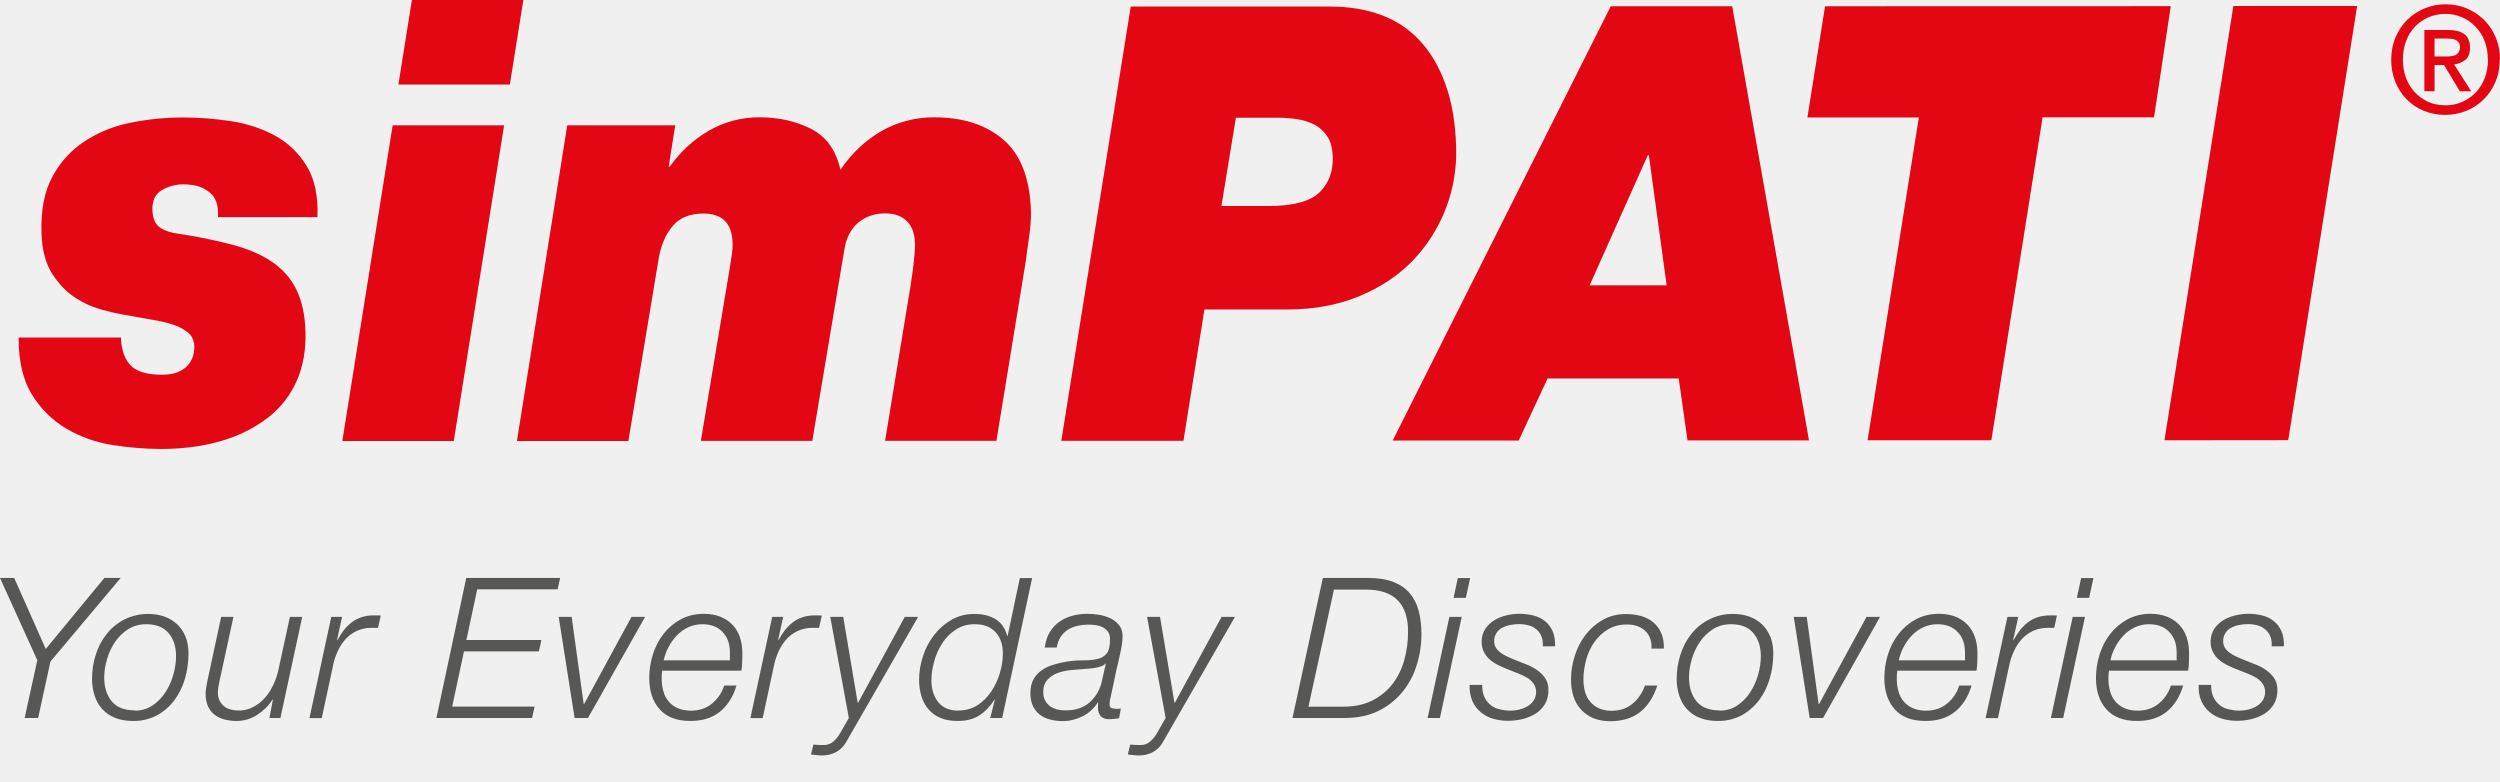
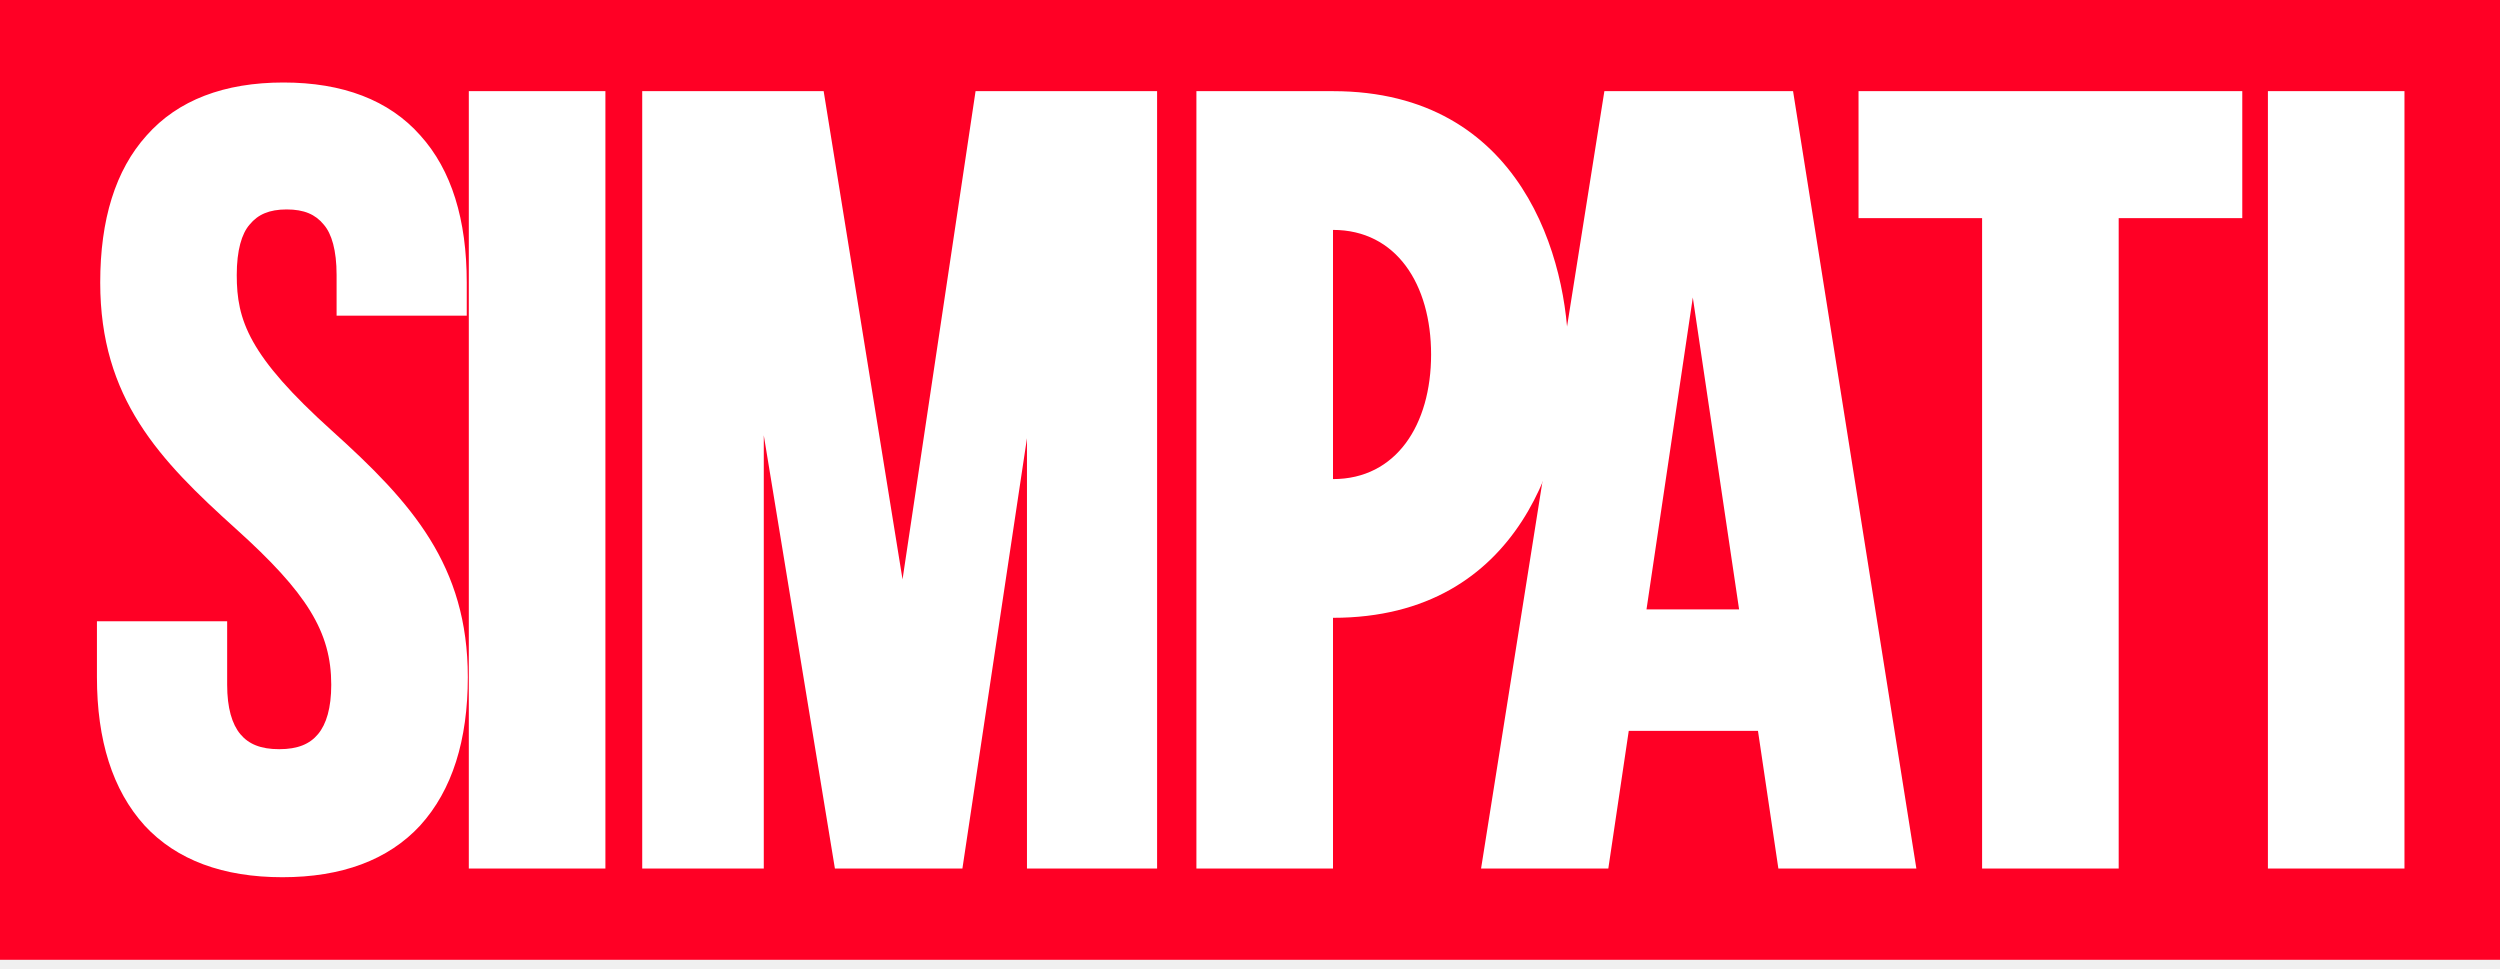
- <svg fill="none" viewBox="0 0 80 25">
-   <g fill-rule="evenodd" clip-path="url(#clip0_3802_16407)" clip-rule="evenodd">
-     <path fill="#575756" d="M3.34 18.494h.522L1.614 21.17l-.394 1.806H.788l.406-1.849L0 18.494h.454l1.01 2.273zm1.408 1.152q.282.001.518.085c.158.056.29.142.406.249q.169.16.266.398.095.235.094.535-.002.412-.111.796a2.2 2.2 0 0 1-.334.69q-.224.3-.557.488a1.6 1.6 0 0 1-.787.184q-.314-.002-.557-.099a1.1 1.1 0 0 1-.407-.274 1.14 1.14 0 0 1-.248-.428 1.7 1.7 0 0 1-.086-.552c0-.261.039-.523.12-.77q.121-.38.351-.664.23-.29.57-.463a1.65 1.65 0 0 1 .77-.175zm-.441 3.095c.218 0 .406-.056.573-.167q.25-.167.416-.424a2.1 2.1 0 0 0 .252-.565q.085-.308.086-.59 0-.449-.24-.737-.238-.282-.715-.283-.327 0-.578.159a1.5 1.5 0 0 0-.42.407 2 2 0 0 0-.256.552q-.09.302-.09.586c0 .313.081.57.24.762q.236.29.736.291zm4.679.235h-.364l.111-.59H8.72q-.18.288-.488.488a1.2 1.2 0 0 1-.667.197q-.213 0-.394-.052a.9.9 0 0 1-.313-.154.7.7 0 0 1-.205-.27 1 1 0 0 1-.073-.398q0-.142.051-.38l.446-2.077h.393l-.453 2.09a2 2 0 0 0-.03.158 1 1 0 0 0-.013.166.6.6 0 0 0 .055.274q.06.11.15.18a.54.54 0 0 0 .219.099 1 1 0 0 0 .668-.065q.199-.094.368-.265.168-.174.29-.42.129-.248.193-.556l.36-1.661h.394l-.698 3.236zm1.601-3.236h.36l-.163.745h.013q.097-.174.205-.321.116-.142.257-.253c.094-.073.201-.124.317-.163q.17-.056.394-.055h.107q.057-.001.107.004l-.086.394h-.222a1.1 1.1 0 0 0-.827.372 1.5 1.5 0 0 0-.244.381 2 2 0 0 0-.145.441l-.364 1.696h-.394l.698-3.237zm4.333-1.246h3.005l-.082.364h-2.572l-.347 1.623h2.401l-.08.363h-2.398l-.377 1.768h2.637l-.081.364h-3.061zm2.958 1.246h.415l.385 2.791h.013l1.516-2.791h.436l-1.828 3.236h-.428zm3.313 1.725a1.5 1.5 0 0 0-.017.253q-.001.219.056.407a.8.8 0 0 0 .467.54q.178.076.415.076.39.001.668-.223a1.2 1.2 0 0 0 .393-.582h.394c-.107.364-.287.642-.53.84q-.368.295-.947.295-.647 0-.98-.373-.334-.372-.334-1.002c0-.257.038-.505.116-.753q.116-.371.342-.66.225-.287.552-.466.33-.174.74-.175.29 0 .519.09t.39.256.24.398q.081.232.08.514.001.139-.004.278c0 .09-.013.184-.025.283H21.19zm2.166-.334v-.252q.001-.411-.235-.655c-.158-.167-.372-.249-.65-.249q-.244.002-.45.099-.206.096-.36.257a1.6 1.6 0 0 0-.265.368 1.6 1.6 0 0 0-.159.432zm1.345-1.391h.36l-.163.745h.012q.097-.174.206-.321.116-.142.257-.253c.094-.073.201-.124.317-.163q.171-.056.393-.055h.108q.056-.001.107.004l-.09.394h-.223a1.1 1.1 0 0 0-.826.372c-.099.112-.18.236-.244.381a2 2 0 0 0-.146.441l-.364 1.696h-.394l.698-3.237zm1.318 4.084c.111.013.227.017.338.017q.18 0 .309-.111c.085-.077.15-.154.2-.24l.296-.514-.595-3.236h.415l.463 2.748h.013l1.494-2.748h.428l-2.303 4.003a.8.8 0 0 1-.326.325.94.94 0 0 1-.458.107q-.088 0-.171-.013a3 3 0 0 0-.171-.017l.077-.32zm6.05-.848h-.382l.146-.582h-.013c-.137.214-.3.381-.48.497q-.275.18-.697.18-.314.001-.544-.095a1 1 0 0 1-.38-.27 1.1 1.1 0 0 1-.232-.419 1.8 1.8 0 0 1-.077-.54q.001-.371.124-.748a2.2 2.2 0 0 1 .355-.677c.154-.201.343-.364.557-.488q.327-.187.732-.188c.257 0 .475.051.664.158q.28.16.389.544h.013l.39-1.85h.393l-.959 4.483zm-1.392-.24c.227 0 .428-.06.604-.17q.261-.173.44-.441c.12-.18.21-.373.275-.591q.095-.322.094-.625c0-.283-.077-.514-.236-.681q-.236-.255-.668-.253-.337-.001-.599.172a1.4 1.4 0 0 0-.432.432 2 2 0 0 0-.261.582q-.09.316-.09.612.001.413.214.69c.141.184.364.278.659.278zm2.757-2.033q.038-.276.158-.475.123-.2.304-.33.18-.128.411-.192t.493-.064c.107 0 .23.008.36.03.132.02.252.06.367.11a.85.85 0 0 1 .283.223.54.54 0 0 1 .111.356q0 .117-.021.265-.021.142-.056.291l-.064.287-.06.248-.094.454-.064.296c-.017.08-.035.145-.043.196a1 1 0 0 0-.013.15q-.002.088.069.112.069.02.136.021h.078q.032 0 .077-.009l-.056.313a2 2 0 0 1-.158.021q-.089.008-.172.009-.161.001-.252-.094a.38.38 0 0 1-.094-.257v-.086q.001-.045.008-.09l-.013-.012a1.2 1.2 0 0 1-.475.44c-.205.103-.42.159-.646.159q-.219 0-.411-.052a.9.9 0 0 1-.33-.158.8.8 0 0 1-.218-.278 1 1 0 0 1-.077-.407q-.001-.258.094-.432a.8.8 0 0 1 .252-.287q.154-.116.36-.18a3.2 3.2 0 0 1 .997-.15q.263.002.454-.047a.52.52 0 0 0 .291-.18c.065-.085.099-.24.099-.453a.4.4 0 0 0-.064-.236.5.5 0 0 0-.163-.141.7.7 0 0 0-.218-.069 1.7 1.7 0 0 0-.595.021 1 1 0 0 0-.309.125.8.8 0 0 0-.23.227.9.9 0 0 0-.125.342h-.394zm1.956.54-.012-.013a.35.35 0 0 1-.137.09 1 1 0 0 1-.193.051 2 2 0 0 1-.206.026l-.18.013q-.18.012-.406.034-.224.021-.415.094a.8.8 0 0 0-.326.218q-.133.143-.132.394 0 .156.06.266a.6.6 0 0 0 .158.184.7.7 0 0 0 .227.102q.127.032.274.03.475.001.77-.26a1.26 1.26 0 0 0 .39-.69l.124-.548zm.767 2.581c.111.013.227.017.338.017q.18 0 .308-.111c.086-.077.15-.154.201-.24l.296-.514-.595-3.236h.415l.462 2.748h.013l1.494-2.748h.428l-2.303 4.003a.8.8 0 0 1-.325.325.94.94 0 0 1-.458.107 1 1 0 0 1-.172-.013 2 2 0 0 0-.17-.017l.076-.32zm7.62-5.33q.48 0 .81.129.327.127.526.363.2.237.287.57.084.334.085.732.001.526-.158 1.014a2.5 2.5 0 0 1-.467.861 2.3 2.3 0 0 1-.77.595q-.457.218-1.062.218h-1.67l.972-4.482zm-1.91 4.119h1.08c.372.004.689-.06.959-.193a1.9 1.9 0 0 0 .655-.535q.255-.335.376-.77.12-.438.12-.9 0-1.348-1.349-1.348h-1.023l-.817 3.754zm4.512-2.873h.395l-.698 3.236h-.394zm.27-1.242h.395l-.138.634h-.393zm.78 3.425q0 .239.077.394a.7.7 0 0 0 .5.385q.167.039.335.039c.085 0 .18-.013.274-.034a1 1 0 0 0 .265-.107.6.6 0 0 0 .197-.184.5.5 0 0 0 .077-.27.45.45 0 0 0-.077-.265.7.7 0 0 0-.201-.189 2 2 0 0 0-.283-.137 9 9 0 0 1-.312-.124c-.107-.043-.214-.086-.317-.137a1.3 1.3 0 0 1-.278-.176.8.8 0 0 1-.197-.244.7.7 0 0 1-.077-.342q0-.23.111-.402a1 1 0 0 1 .287-.279 1.3 1.3 0 0 1 .39-.158q.212-.051.406-.052.25 0 .467.056.218.058.372.184c.103.081.18.193.24.321q.084.198.077.48h-.394a.7.7 0 0 0-.043-.321.6.6 0 0 0-.402-.347 1.2 1.2 0 0 0-.308-.043q-.131 0-.274.026a.8.8 0 0 0-.257.085.465.465 0 0 0-.27.445q-.001.11.056.202a.6.6 0 0 0 .15.158c.064.047.132.086.214.124.08.039.167.073.26.112q.169.07.356.141t.338.18q.155.109.257.257a.65.65 0 0 1 .103.376.86.86 0 0 1-.116.463.94.94 0 0 1-.304.304 1.5 1.5 0 0 1-.42.17 2 2 0 0 1-.462.052q-.232 0-.458-.064a1.1 1.1 0 0 1-.398-.205 1 1 0 0 1-.274-.36 1.2 1.2 0 0 1-.09-.522h.394zm5.415-1.173a.7.7 0 0 0-.042-.325.6.6 0 0 0-.159-.24.7.7 0 0 0-.252-.15 1 1 0 0 0-.322-.051q-.36-.001-.616.158c-.176.103-.317.24-.437.407a1.8 1.8 0 0 0-.26.565q-.086.316-.087.625 0 .217.052.403.051.181.167.316.115.134.282.21a1 1 0 0 0 .403.077q.398-.001.668-.227.27-.227.398-.582h.394q-.18.558-.553.852c-.248.193-.565.291-.959.291q-.298-.001-.535-.098a1.1 1.1 0 0 1-.634-.694 1.7 1.7 0 0 1-.08-.548c0-.252.038-.5.12-.753a2.1 2.1 0 0 1 .346-.672q.225-.295.552-.48.33-.185.74-.184.265 0 .489.064.224.065.39.206a.9.9 0 0 1 .252.346q.09.206.081.489h-.393zm2.616-1.104q.282.001.518.085c.158.056.291.142.407.249q.167.16.265.398.095.235.094.535 0 .412-.111.796a2.2 2.2 0 0 1-.338.69q-.224.3-.557.488a1.6 1.6 0 0 1-.787.184q-.314-.002-.557-.099a1.1 1.1 0 0 1-.407-.274 1.14 1.14 0 0 1-.248-.428 1.7 1.7 0 0 1-.086-.552c0-.261.039-.523.12-.77q.122-.38.351-.664.23-.29.57-.463a1.65 1.65 0 0 1 .77-.175zm-.44 3.095q.324 0 .573-.167.25-.167.415-.424t.253-.565q.084-.308.085-.59 0-.449-.24-.737-.238-.282-.715-.283-.327 0-.577.159a1.5 1.5 0 0 0-.42.407 2 2 0 0 0-.257.552q-.09.302-.09.586c0 .313.082.57.24.762q.237.29.732.291zM57.4 19.74h.416l.38 2.791h.013l1.52-2.791h.433l-1.824 3.236h-.428zm3.314 1.725a1.5 1.5 0 0 0-.017.253q-.001.219.055.407a.8.8 0 0 0 .467.54q.179.076.415.076.392.001.668-.223a1.2 1.2 0 0 0 .394-.582h.394c-.107.364-.287.642-.531.84q-.367.295-.946.295-.648 0-.98-.373-.334-.372-.334-1.002c0-.257.038-.505.115-.753q.117-.371.343-.66.225-.287.552-.466.329-.174.74-.175.288 0 .519.09.23.09.39.256.16.167.239.398.082.232.081.514.001.139-.004.278c0 .09-.013.184-.026.283h-2.534zm2.166-.334v-.252q.001-.411-.235-.655c-.159-.167-.373-.249-.651-.249q-.245.002-.45.099a1.2 1.2 0 0 0-.36.257 1.6 1.6 0 0 0-.265.368 1.6 1.6 0 0 0-.158.432zm1.344-1.391h.36l-.163.745h.013q.096-.174.206-.321.115-.142.257-.253a1.1 1.1 0 0 1 .316-.163 1.3 1.3 0 0 1 .394-.055h.107q.057-.001.107.004l-.085.394h-.223a1.1 1.1 0 0 0-.826.372 1.5 1.5 0 0 0-.244.381 2 2 0 0 0-.146.441l-.364 1.696h-.394l.698-3.237zm2.102 0h.394l-.698 3.236h-.394zm.27-1.242h.394l-.137.634h-.394zm.891 2.967a1.5 1.5 0 0 0-.018.253q0 .219.056.407a.8.8 0 0 0 .467.54q.179.076.415.076.392.001.668-.223a1.2 1.2 0 0 0 .394-.582h.394q-.164.544-.531.84t-.947.295q-.647 0-.98-.373-.334-.372-.334-1.002c0-.257.039-.505.116-.753q.116-.371.342-.66.225-.287.553-.466a1.55 1.55 0 0 1 .74-.175q.288 0 .518.09t.39.256q.161.167.24.398.081.232.08.514 0 .139-.003.278c0 .09-.013.184-.026.283h-2.534zm2.166-.334v-.252q.001-.411-.236-.655c-.158-.167-.372-.249-.65-.249q-.245.002-.45.099-.206.096-.36.257a1.6 1.6 0 0 0-.265.368 1.6 1.6 0 0 0-.158.432zm1.104.792q0 .239.077.394a.7.7 0 0 0 .501.385q.168.039.334.039.131-.001.274-.034a1 1 0 0 0 .266-.107.6.6 0 0 0 .196-.184.5.5 0 0 0 .078-.27.45.45 0 0 0-.078-.265.7.7 0 0 0-.2-.189 2 2 0 0 0-.283-.137 9 9 0 0 1-.313-.124c-.107-.043-.214-.086-.317-.137a1.3 1.3 0 0 1-.278-.176.8.8 0 0 1-.197-.244.7.7 0 0 1-.077-.342q.002-.23.111-.402a1 1 0 0 1 .287-.279q.175-.107.39-.158.213-.051.406-.052.25 0 .467.056.22.058.368.184c.103.081.18.193.24.321q.084.198.077.48h-.394a.7.7 0 0 0-.043-.321.6.6 0 0 0-.402-.347 1.2 1.2 0 0 0-.308-.043c-.086 0-.18.009-.27.026a.8.8 0 0 0-.257.085.465.465 0 0 0-.27.445q0 .11.056.202a.6.6 0 0 0 .15.158q.094.069.214.124c.081.039.167.073.261.112q.168.07.356.141.185.07.338.18t.257.257a.65.65 0 0 1 .102.376.86.86 0 0 1-.115.463.94.94 0 0 1-.304.304 1.5 1.5 0 0 1-.42.17 2 2 0 0 1-.462.052q-.232 0-.458-.064a1.1 1.1 0 0 1-.398-.205 1 1 0 0 1-.274-.36 1.1 1.1 0 0 1-.086-.522h.394z" />
-     <path fill="#E30613" d="M3.87 10.805q.02.624.355.934.316.254.947.252.362.001.569-.107a.8.8 0 0 0 .317-.252.8.8 0 0 0 .132-.291q.031-.148.03-.244c-.008-.18-.064-.326-.175-.429a1.4 1.4 0 0 0-.467-.265 4 4 0 0 0-.71-.171l-.917-.163a7 7 0 0 1-.659-.15 3 3 0 0 1-.86-.377c-.287-.18-.54-.44-.754-.77s-.334-.766-.35-1.31c-.022-.728.089-1.327.346-1.802.252-.476.6-.852 1.036-1.14a4.1 4.1 0 0 1 1.477-.594 8.4 8.4 0 0 1 1.67-.167q.738 0 1.515.115.777.117 1.413.458c.42.227.762.548 1.023.972q.391.63.35 1.644H6.975q.037-.565-.278-.796a1 1 0 0 0-.403-.206 2 2 0 0 0-.432-.047q-.36-.001-.68.184c-.215.125-.313.334-.305.634q.013.41.244.565.231.156.59.197a16 16 0 0 1 1.752.36q.758.205 1.258.552.51.352.767.886.262.534.287 1.331c.017.583-.073 1.11-.279 1.576q-.307.7-.916 1.177a4.5 4.5 0 0 1-1.468.74q-.865.262-1.948.266A10 10 0 0 1 3.6 14.24a4.2 4.2 0 0 1-1.468-.518 3.2 3.2 0 0 1-1.1-1.08q-.437-.691-.437-1.84H3.87zm8.695-6.794h3.566l-1.61 10.1h-3.566zm.184-1.305L13.181 0h3.566l-.432 2.706zm5.398 1.305h3.46l-.21 1.323h.034c.342-.48.762-.865 1.25-1.151a3.2 3.2 0 0 1 1.635-.429c.604 0 1.16.125 1.644.373q.72.366.934 1.306.546-.798 1.31-1.238a3.36 3.36 0 0 1 1.695-.44q1.369-.001 2.205.71.834.713.886 2.286.01.348-.056.805c-.043.304-.081.57-.107.788l-.942 5.762h-3.562l.792-4.825q.019-.075.043-.274c.022-.128.039-.274.06-.428q.027-.235.047-.445.018-.219.017-.334c-.012-.325-.098-.57-.27-.728q-.248-.243-.684-.244-.52.001-.874.304c-.23.201-.38.488-.436.865l-1.024 6.11h-3.566l.904-5.408.072-.458q.045-.263.039-.475-.03-.932-.933-.933c-.441 0-.78.14-1.002.42q-.34.416-.44 1.078l-.96 5.78h-3.566l1.61-10.1zM36.188.21h6.374q.885-.001 1.61.26c.484.176.903.446 1.25.819q.522.551.83 1.4.31.847.343 1.99a5 5 0 0 1-1.391 3.665c-.463.48-1.036.856-1.717 1.139q-1.022.419-2.282.42h-2.663l-.672 4.203h-3.908L36.183.214zm2.894 6.383h1.51c.793 0 1.337-.15 1.636-.441q.445-.437.42-1.139-.015-.409-.176-.65a1.1 1.1 0 0 0-.406-.373 1.8 1.8 0 0 0-.557-.176 4 4 0 0 0-.612-.047h-1.349l-.462 2.822zM51.544.201h3.887l2.457 13.892h-3.887l-.282-1.982h-4.196l-.925 1.986h-4.032zm-.676 8.93h2.465l-.569-4.165h-.034zm10.535-5.372h-3.566L58.402.2 69.464.197l-.535 3.557h-3.566l-1.64 10.335h-3.96zM71.468.193h3.96l-2.205 13.892-3.96.004zm8.523 1.712q0 .397-.14.724a1.7 1.7 0 0 1-.933.92 1.85 1.85 0 0 1-1.361-.004 1.6 1.6 0 0 1-.55-.373 1.7 1.7 0 0 1-.36-.56 1.9 1.9 0 0 1-.128-.703c0-.252.048-.505.142-.723q.139-.325.38-.561a1.75 1.75 0 0 1 1.224-.488c.237 0 .45.043.66.128q.315.129.553.36.239.233.38.56T80 1.91zm-.38 0q0-.32-.103-.59a1.35 1.35 0 0 0-.724-.763 1.3 1.3 0 0 0-.53-.107c-.189 0-.373.034-.54.107a1.3 1.3 0 0 0-.433.3 1.3 1.3 0 0 0-.286.462q-.103.27-.103.591-.001.3.094.57.095.263.274.462c.12.133.261.235.428.317q.25.115.57.115c.188 0 .368-.034.53-.107q.246-.108.433-.3c.124-.128.218-.282.291-.462q.103-.269.103-.595zM77.906 2.92v-.84h.303l.506.84h.364l-.548-.86a.7.7 0 0 0 .364-.146q.146-.122.145-.39 0-.296-.18-.432-.181-.134-.535-.133h-.745v1.96zm.36-1.113c.06 0 .115 0 .17-.009a.4.4 0 0 0 .146-.038.26.26 0 0 0 .098-.095.3.3 0 0 0 .039-.167.23.23 0 0 0-.039-.14.3.3 0 0 0-.102-.082.4.4 0 0 0-.137-.034q-.077-.009-.146-.01h-.39v.575z" />
+ <svg fill="none" viewBox="0 0 80 31">
+   <g clip-path="url(#clip0_3802_16443)">
+     <path fill="#FF0025" d="M80 0H0v30.714h80z" />
+     <path fill="#fff" d="M72.573 2.917v24.877h4.37V2.917zm-13.1 0V6.98h3.954v20.814h4.371V6.98h3.955V2.917zm-8.133 0-3.946 24.877h4.072l.654-4.406h4.135l.653 4.406h4.416L57.378 2.917zm2.83 6.603 1.481 9.98h-2.963z" />
+     <path fill="#fff" d="M38.285 2.917v24.877h4.371V19.77c6.074 0 7.53-5.43 7.53-8.426s-1.456-8.427-7.53-8.427zm4.371 4.44c2.026 0 3.139 1.742 3.139 3.987s-1.114 3.987-3.139 3.987zm-22.105-4.44v24.877h3.89V13.93l2.276 13.863h4.08l2.066-13.77v13.77h4.164V2.917h-5.809L28.881 18.54 26.357 2.917zm-5.549 0v24.877h4.371V2.917zM9.071 2.64c-1.89 0-3.377.56-4.38 1.695-1 1.11-1.484 2.695-1.484 4.707 0 3.707 1.893 5.675 4.34 7.879 2.279 2.051 3.053 3.303 3.053 4.991 0 .745-.157 1.26-.422 1.579-.264.318-.649.483-1.244.483s-.98-.165-1.245-.483c-.264-.319-.42-.834-.42-1.579v-2.031H3.102v1.788c0 2.015.498 3.613 1.522 4.744v.002l.002.001c1.026 1.11 2.521 1.655 4.41 1.655s3.384-.545 4.41-1.655l.002-.001v-.002c1.025-1.13 1.522-2.73 1.522-4.744 0-3.578-1.794-5.585-4.341-7.879-2.68-2.412-3.053-3.547-3.053-4.99 0-.795.16-1.322.409-1.61l.003-.003.003-.003c.262-.321.625-.482 1.183-.482.557 0 .92.16 1.183.482l.002.003.004.004c.249.287.408.814.408 1.608v1.303h4.165v-1.06c0-2.012-.484-3.598-1.484-4.707C12.449 3.2 10.962 2.64 9.07 2.64" />
  </g>
  <defs>
-     <clipPath id="clip0_3802_16407">
-       <path fill="#fff" d="M0 0h80v24.175H0z" />
+     <clipPath id="clip0_3802_16443">
+       <path fill="#fff" d="M0 0h80v30.714H0z" />
    </clipPath>
  </defs>
</svg>
